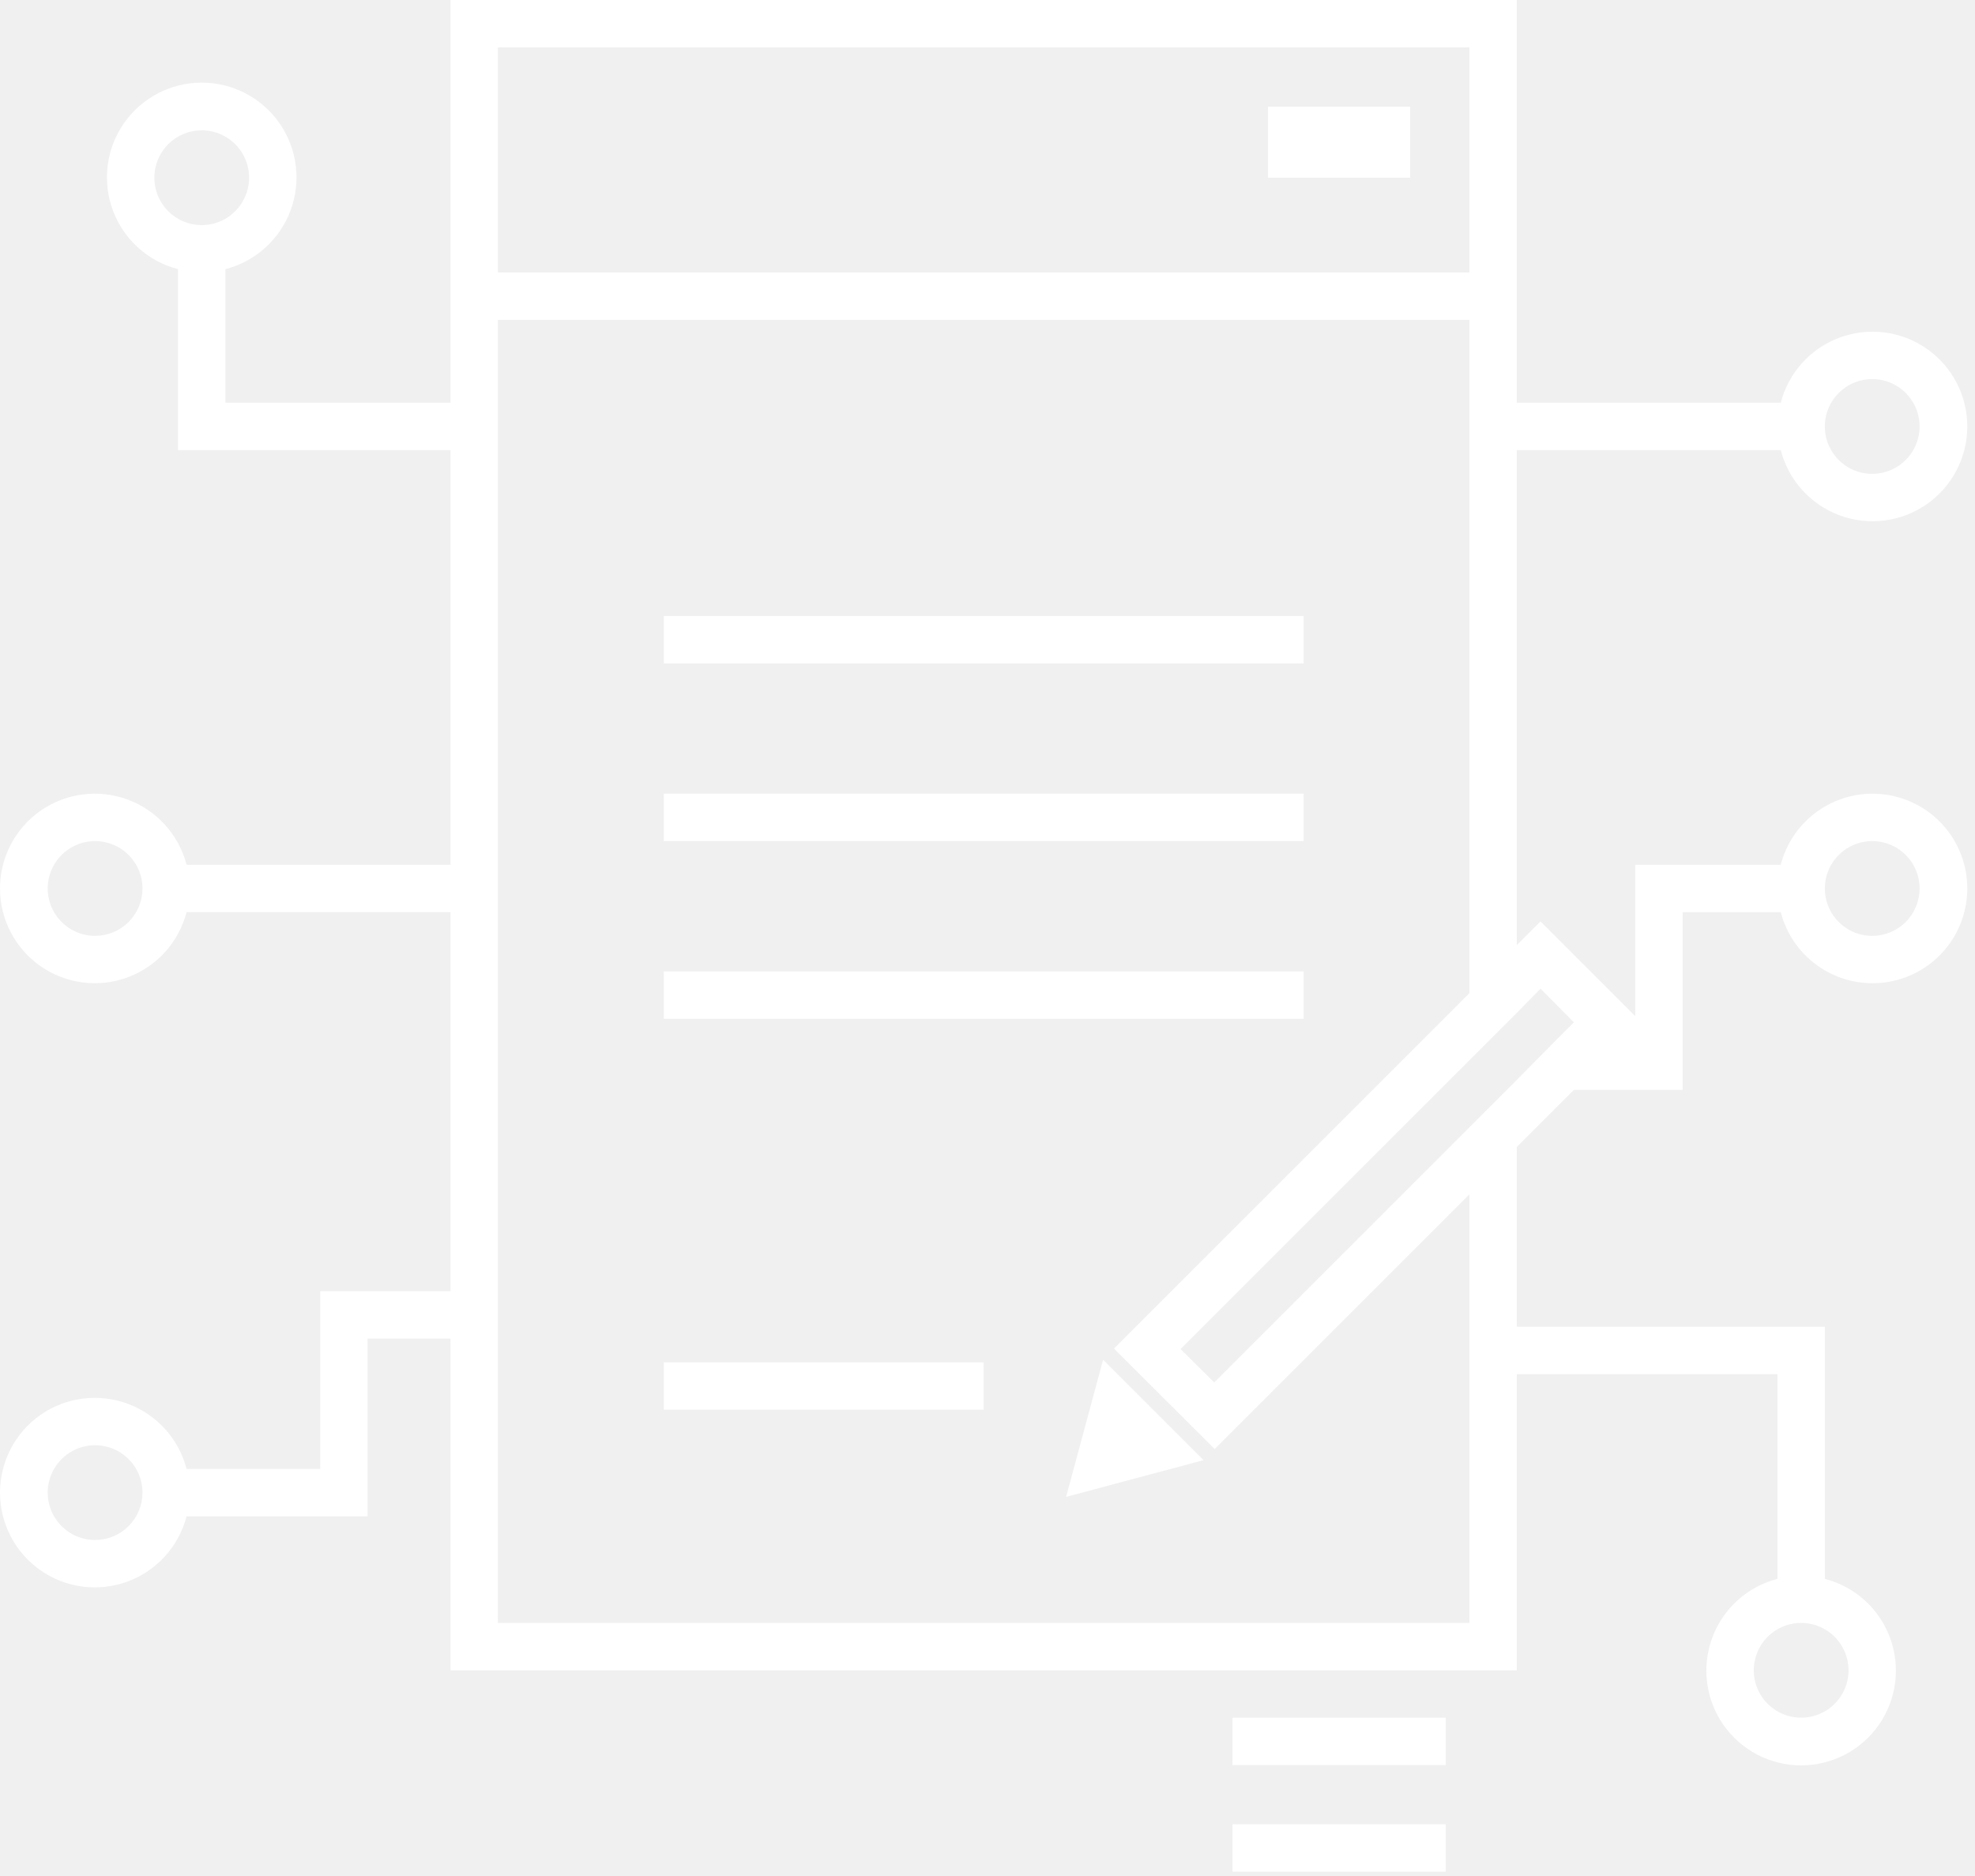
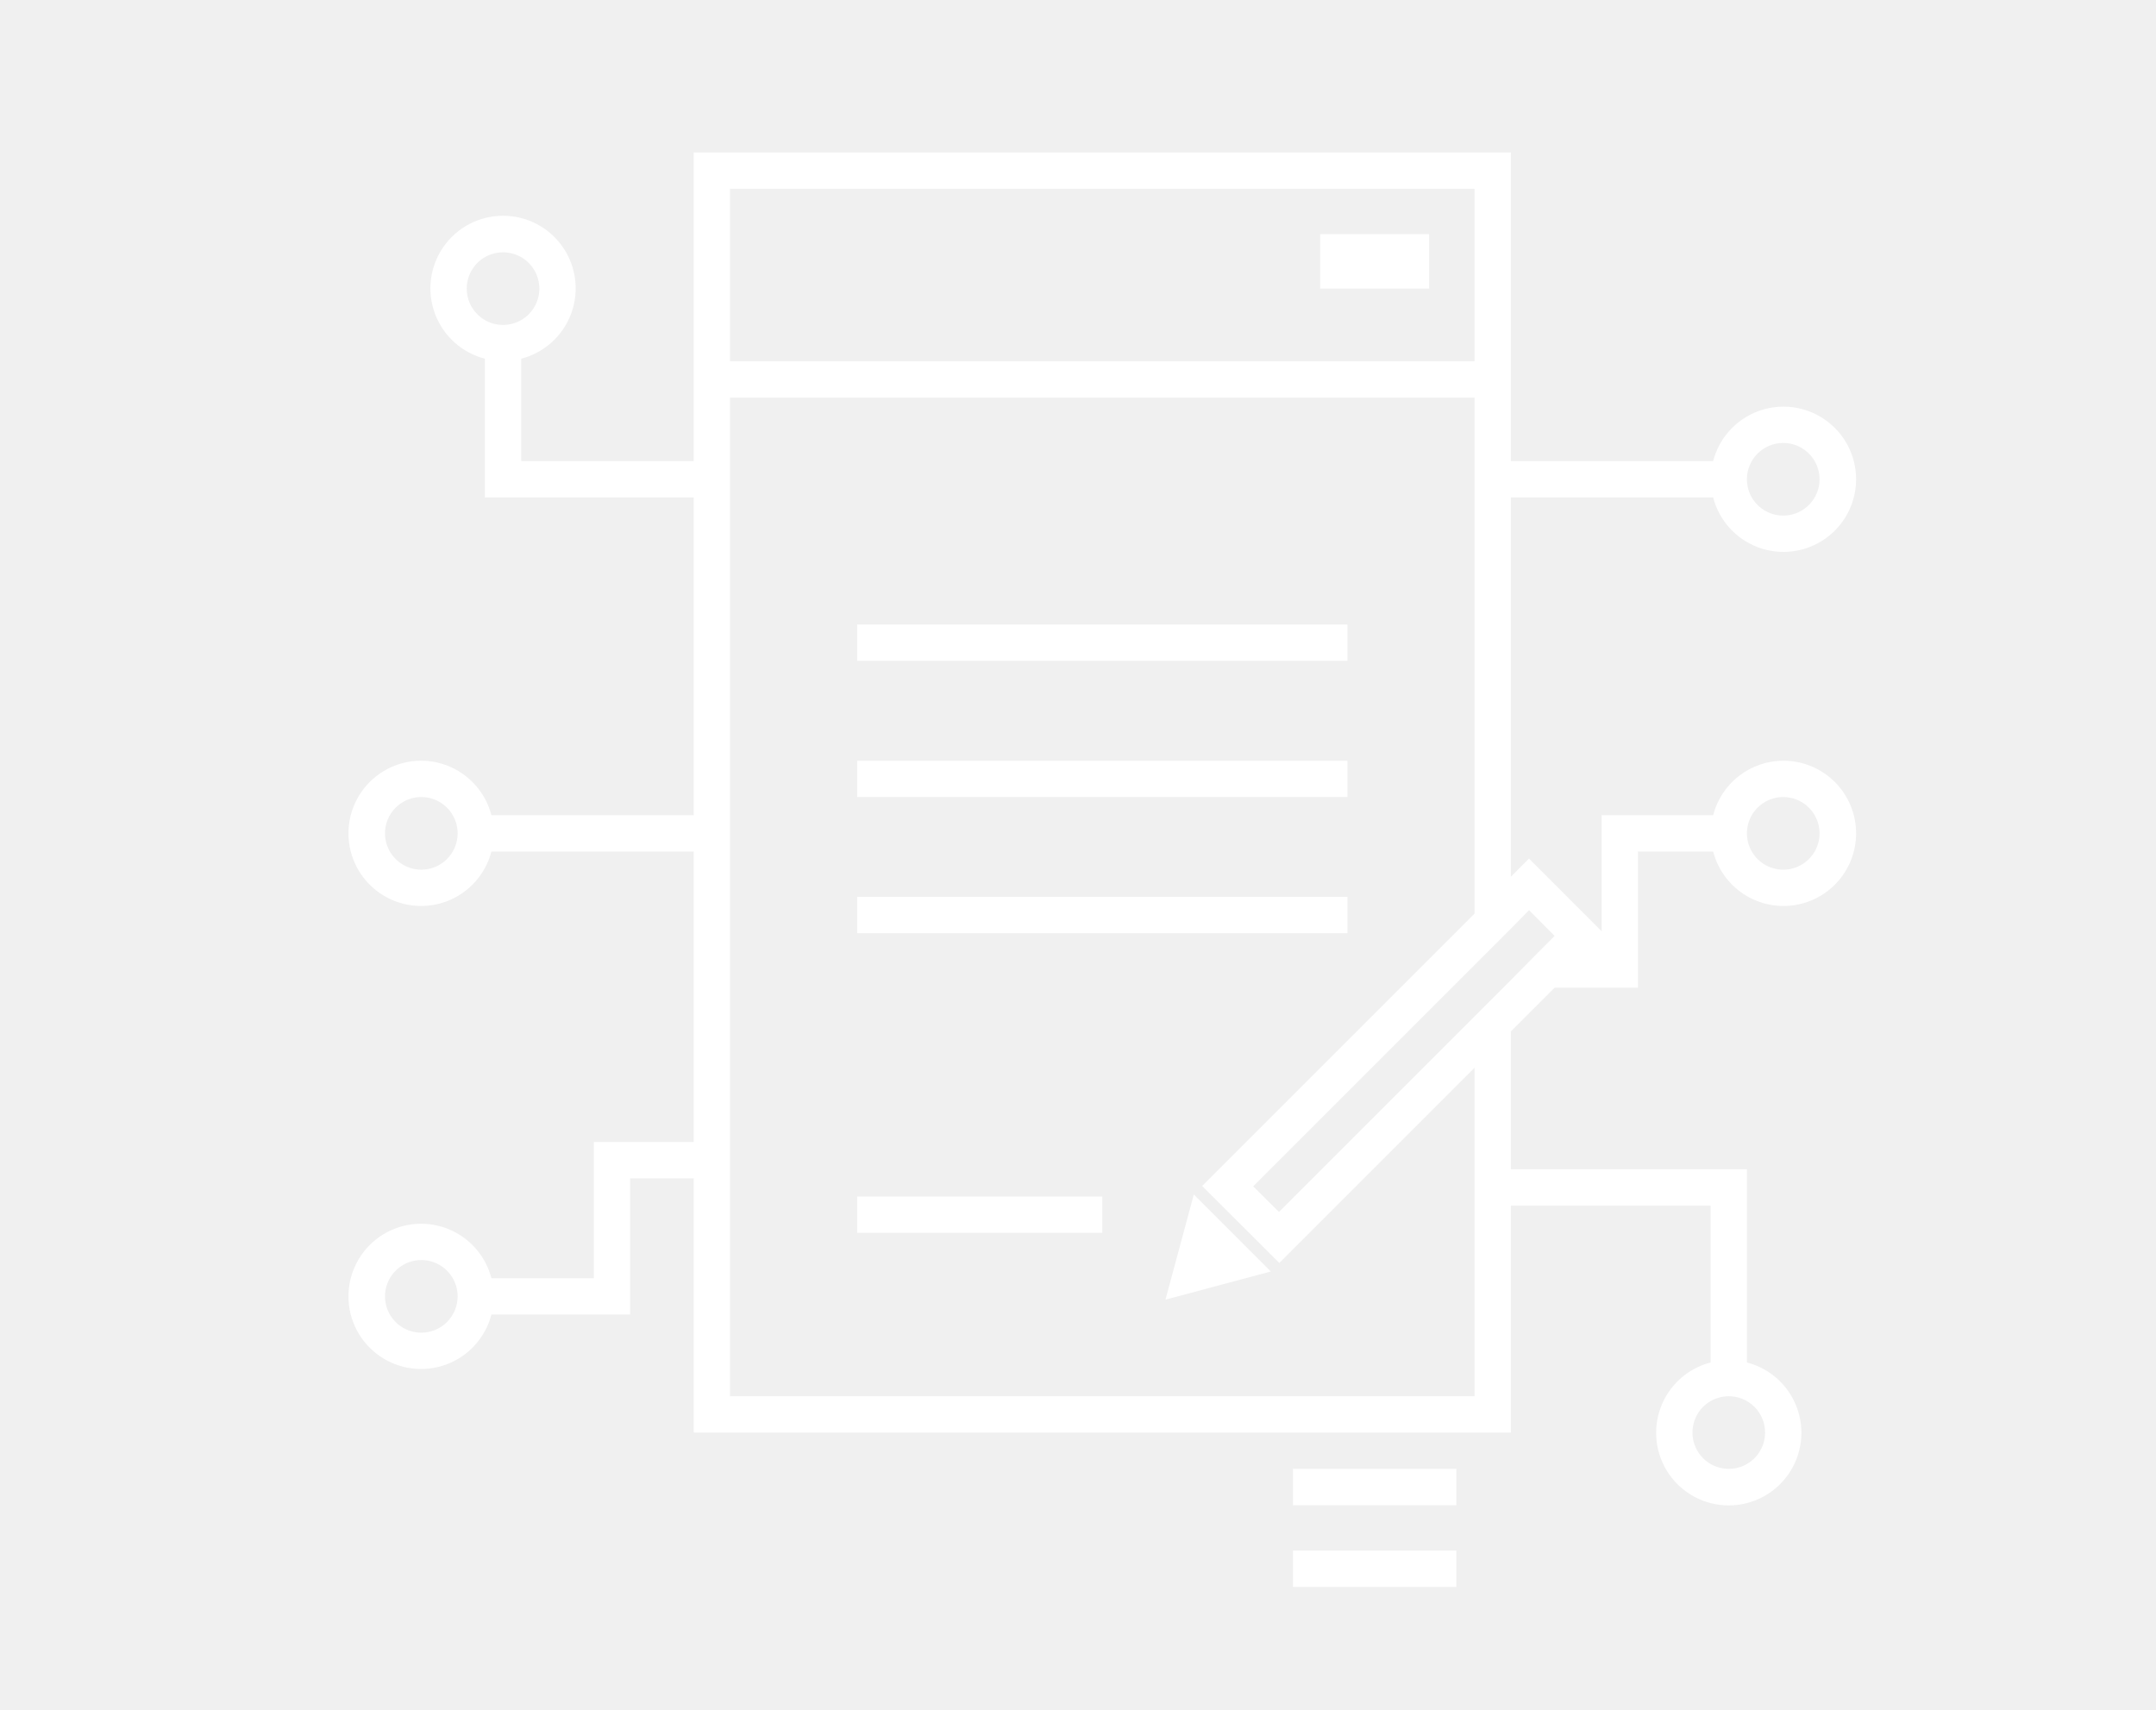
- <svg xmlns="http://www.w3.org/2000/svg" width="139" height="132" viewBox="0 0 139 132" fill="none">
-   <path d="M131.766 55.868C130.291 55.872 128.859 56.366 127.695 57.271C126.529 58.176 125.697 59.441 125.329 60.871H115.089V71.527L108.419 64.857L106.752 66.525V31.686H125.329C125.875 33.8 127.421 35.514 129.469 36.273C131.516 37.033 133.805 36.741 135.597 35.495C137.389 34.247 138.458 32.202 138.458 30.019C138.458 27.834 137.389 25.789 135.597 24.543C133.805 23.295 131.516 23.005 129.469 23.764C127.421 24.523 125.875 26.236 125.329 28.35H106.752V0H31.708V28.35H15.866V18.945C17.98 18.399 19.693 16.853 20.452 14.806C21.211 12.758 20.921 10.469 19.673 8.677C18.427 6.885 16.381 5.816 14.197 5.816C12.014 5.816 9.969 6.885 8.721 8.677C7.475 10.469 7.183 12.758 7.942 14.806C8.702 16.853 10.416 18.399 12.53 18.945V31.686H31.708V60.871H13.13C12.583 58.756 11.037 57.042 8.99 56.283C6.944 55.524 4.654 55.816 2.861 57.062C1.069 58.309 0 60.355 0 62.538C0 64.721 1.069 66.766 2.861 68.014C4.653 69.26 6.944 69.552 8.99 68.793C11.037 68.033 12.583 66.319 13.13 64.205H31.708V90.888H22.535V103.396H13.13C12.583 101.282 11.037 99.569 8.99 98.81C6.944 98.051 4.654 98.341 2.861 99.587C1.069 100.835 0 102.88 0 105.063C0 107.248 1.069 109.293 2.861 110.539C4.653 111.787 6.944 112.077 8.99 111.318C11.037 110.559 12.583 108.846 13.13 106.732H25.871V94.224H31.708V117.571H106.752V96.726H125.096V111.135V111.134C122.982 111.68 121.268 113.226 120.509 115.274C119.75 117.321 120.041 119.61 121.287 121.402C122.535 123.194 124.58 124.263 126.763 124.263C128.947 124.263 130.992 123.194 132.24 121.402C133.486 119.61 133.777 117.321 133.018 115.274C132.259 113.226 130.545 111.68 128.431 111.134V93.391H106.751L106.752 80.733L110.772 76.714H118.425V64.206H125.329C125.748 65.826 126.759 67.231 128.164 68.138C129.57 69.048 131.264 69.396 132.913 69.114C134.563 68.832 136.046 67.939 137.069 66.614C138.091 65.291 138.578 63.629 138.434 61.964C138.289 60.296 137.524 58.743 136.289 57.615C135.054 56.486 133.44 55.863 131.766 55.868L131.766 55.868ZM131.766 26.683C133.115 26.683 134.331 27.496 134.847 28.742C135.364 29.988 135.078 31.423 134.125 32.376C133.17 33.331 131.736 33.616 130.49 33.1C129.243 32.584 128.43 31.368 128.43 30.019C128.43 28.177 129.924 26.683 131.766 26.683ZM10.863 12.508C10.863 11.159 11.674 9.943 12.921 9.427C14.167 8.911 15.601 9.196 16.556 10.149C17.509 11.104 17.795 12.538 17.278 13.784C16.762 15.031 15.546 15.844 14.197 15.844C12.355 15.844 10.863 14.35 10.863 12.508ZM6.693 65.874C5.344 65.874 4.128 65.062 3.611 63.815C3.095 62.569 3.381 61.134 4.334 60.18C5.289 59.227 6.722 58.942 7.968 59.458C9.216 59.974 10.028 61.19 10.028 62.539C10.028 63.423 9.677 64.272 9.051 64.898C8.425 65.522 7.578 65.874 6.693 65.874ZM6.693 108.399C5.344 108.399 4.128 107.586 3.611 106.34C3.095 105.093 3.381 103.659 4.334 102.705C5.289 101.751 6.722 101.466 7.968 101.982C9.216 102.498 10.028 103.715 10.028 105.063C10.028 105.948 9.677 106.796 9.051 107.422C8.425 108.048 7.578 108.399 6.693 108.399ZM130.1 117.571C130.1 118.92 129.287 120.136 128.041 120.652C126.795 121.169 125.36 120.883 124.406 119.93C123.452 118.975 123.168 117.541 123.684 116.294C124.199 115.048 125.415 114.235 126.765 114.235C127.649 114.235 128.498 114.587 129.124 115.213C129.748 115.838 130.1 116.686 130.1 117.571ZM108.421 69.592L110.771 71.961L109.353 73.379L106.753 76.013L85.457 97.309L83.088 94.959L106.752 71.295L108.421 69.592ZM35.042 3.337H103.417V19.179H35.042V3.337ZM103.417 114.236H35.042V22.515H103.417V69.909L78.401 94.924L85.489 101.995L103.417 84.067V114.236ZM131.767 65.875C130.417 65.875 129.201 65.062 128.685 63.816C128.17 62.569 128.454 61.135 129.409 60.18C130.362 59.227 131.797 58.942 133.043 59.458C134.289 59.974 135.102 61.19 135.102 62.539C135.102 63.424 134.75 64.272 134.126 64.898C133.5 65.523 132.651 65.875 131.767 65.875Z" fill="white" />
-   <path d="M46.718 43.36H91.746V46.695H46.718V43.36Z" fill="white" />
-   <path d="M46.718 55.868H91.746V59.204H46.718V55.868Z" fill="white" />
-   <path d="M46.718 68.376H91.746V71.711H46.718V68.376Z" fill="white" />
-   <path d="M46.718 95.892H69.231V99.228H46.718V95.892Z" fill="white" />
-   <path d="M89.242 7.505H99.247V12.508H89.242V7.505Z" fill="white" />
-   <path d="M75.033 105.364L84.706 102.778L77.636 95.708L75.033 105.364Z" fill="white" />
-   <path d="M86.742 120.908H101.75V124.244H86.742V120.908Z" fill="white" />
-   <path d="M86.742 128.412H101.75V131.748H86.742V128.412Z" fill="white" />
+ <svg xmlns="http://www.w3.org/2000/svg" width="198" height="157" viewBox="0 0 198 157" fill="none">
+   <path d="M163.766 69.868C162.291 69.872 160.859 70.366 159.695 71.271C158.529 72.176 157.697 73.442 157.329 74.871H147.089V85.527L140.419 78.857L138.752 80.525V45.686H157.329C157.875 47.8 159.421 49.514 161.469 50.273C163.516 51.033 165.805 50.741 167.597 49.495C169.389 48.247 170.458 46.202 170.458 44.019C170.458 41.834 169.389 39.789 167.597 38.543C165.805 37.295 163.516 37.005 161.469 37.764C159.421 38.523 157.875 40.236 157.329 42.35H138.752V14H63.708V42.35H47.866V32.945C49.98 32.399 51.693 30.853 52.452 28.806C53.211 26.758 52.921 24.469 51.673 22.677C50.427 20.885 48.382 19.816 46.197 19.816C44.014 19.816 41.969 20.885 40.721 22.677C39.475 24.469 39.183 26.758 39.943 28.806C40.702 30.853 42.416 32.399 44.53 32.945V45.686H63.708V74.871H45.13C44.583 72.756 43.037 71.043 40.99 70.283C38.944 69.524 36.654 69.816 34.861 71.062C33.069 72.309 32 74.355 32 76.538C32 78.721 33.069 80.766 34.861 82.014C36.653 83.26 38.944 83.552 40.99 82.793C43.037 82.033 44.583 80.319 45.13 78.205H63.708V104.888H54.535V117.396H45.13C44.583 115.282 43.037 113.569 40.99 112.81C38.944 112.051 36.654 112.341 34.861 113.587C33.069 114.835 32 116.88 32 119.063C32 121.248 33.069 123.293 34.861 124.539C36.653 125.787 38.944 126.077 40.99 125.318C43.037 124.559 44.583 122.846 45.13 120.732H57.871V108.224H63.708V131.571H138.752V110.726H157.096V125.135V125.134C154.982 125.68 153.268 127.226 152.509 129.274C151.75 131.321 152.041 133.61 153.287 135.402C154.535 137.194 156.58 138.263 158.763 138.263C160.947 138.263 162.992 137.194 164.24 135.402C165.486 133.61 165.777 131.321 165.018 129.274C164.259 127.226 162.545 125.68 160.431 125.134V107.391H138.751L138.752 94.733L142.772 90.714H150.425V78.206H157.329C157.748 79.826 158.759 81.231 160.164 82.138C161.57 83.048 163.264 83.396 164.913 83.114C166.563 82.832 168.046 81.939 169.069 80.614C170.091 79.291 170.578 77.629 170.434 75.963C170.289 74.296 169.524 72.743 168.289 71.615C167.054 70.486 165.44 69.863 163.766 69.868L163.766 69.868ZM163.766 40.683C165.115 40.683 166.331 41.496 166.847 42.742C167.364 43.988 167.078 45.423 166.125 46.376C165.17 47.331 163.736 47.616 162.49 47.1C161.243 46.584 160.43 45.368 160.43 44.019C160.43 42.177 161.924 40.683 163.766 40.683ZM42.863 26.508C42.863 25.159 43.674 23.943 44.921 23.427C46.167 22.911 47.602 23.196 48.556 24.149C49.509 25.104 49.795 26.538 49.278 27.784C48.762 29.031 47.546 29.844 46.197 29.844C44.355 29.844 42.863 28.35 42.863 26.508ZM38.693 79.874C37.344 79.874 36.128 79.062 35.611 77.815C35.095 76.569 35.381 75.134 36.334 74.18C37.289 73.227 38.722 72.942 39.968 73.458C41.216 73.974 42.028 75.189 42.028 76.539C42.028 77.423 41.677 78.272 41.051 78.898C40.425 79.522 39.578 79.874 38.693 79.874ZM38.693 122.399C37.344 122.399 36.128 121.586 35.611 120.34C35.095 119.093 35.381 117.659 36.334 116.705C37.289 115.751 38.722 115.466 39.968 115.982C41.216 116.498 42.028 117.715 42.028 119.063C42.028 119.948 41.677 120.796 41.051 121.422C40.425 122.048 39.578 122.399 38.693 122.399ZM162.1 131.571C162.1 132.92 161.287 134.136 160.041 134.652C158.795 135.169 157.36 134.883 156.406 133.93C155.452 132.975 155.168 131.541 155.684 130.294C156.199 129.048 157.415 128.235 158.765 128.235C159.649 128.235 160.498 128.587 161.124 129.213C161.748 129.838 162.1 130.686 162.1 131.571ZM140.421 83.592L142.771 85.961L141.353 87.379L138.753 90.013L117.457 111.309L115.088 108.959L138.752 85.295L140.421 83.592ZM67.042 17.337H135.417V33.179H67.042V17.337ZM135.417 128.236H67.042V36.515H135.417V83.909L110.401 108.925L117.489 115.995L135.417 98.067V128.236ZM163.767 79.875C162.417 79.875 161.201 79.062 160.685 77.816C160.17 76.569 160.454 75.135 161.409 74.18C162.362 73.227 163.797 72.942 165.043 73.458C166.289 73.974 167.102 75.19 167.102 76.539C167.102 77.424 166.75 78.272 166.126 78.898C165.5 79.523 164.651 79.875 163.767 79.875Z" fill="white" />
+   <path d="M78.718 57.36H123.745V60.695H78.718V57.36Z" fill="white" />
+   <path d="M78.718 69.868H123.745V73.204H78.718V69.868Z" fill="white" />
+   <path d="M78.718 82.376H123.745V85.711H78.718V82.376Z" fill="white" />
+   <path d="M78.718 109.892H101.231V113.228H78.718V109.892Z" fill="white" />
+   <path d="M121.242 21.505H131.247V26.508H121.242V21.505Z" fill="white" />
+   <path d="M107.033 119.364L116.706 116.778L109.636 109.708L107.033 119.364Z" fill="white" />
+   <path d="M118.742 134.908H133.75V138.244H118.742V134.908Z" fill="white" />
+   <path d="M118.742 142.412H133.75V145.748H118.742V142.412Z" fill="white" />
</svg>
